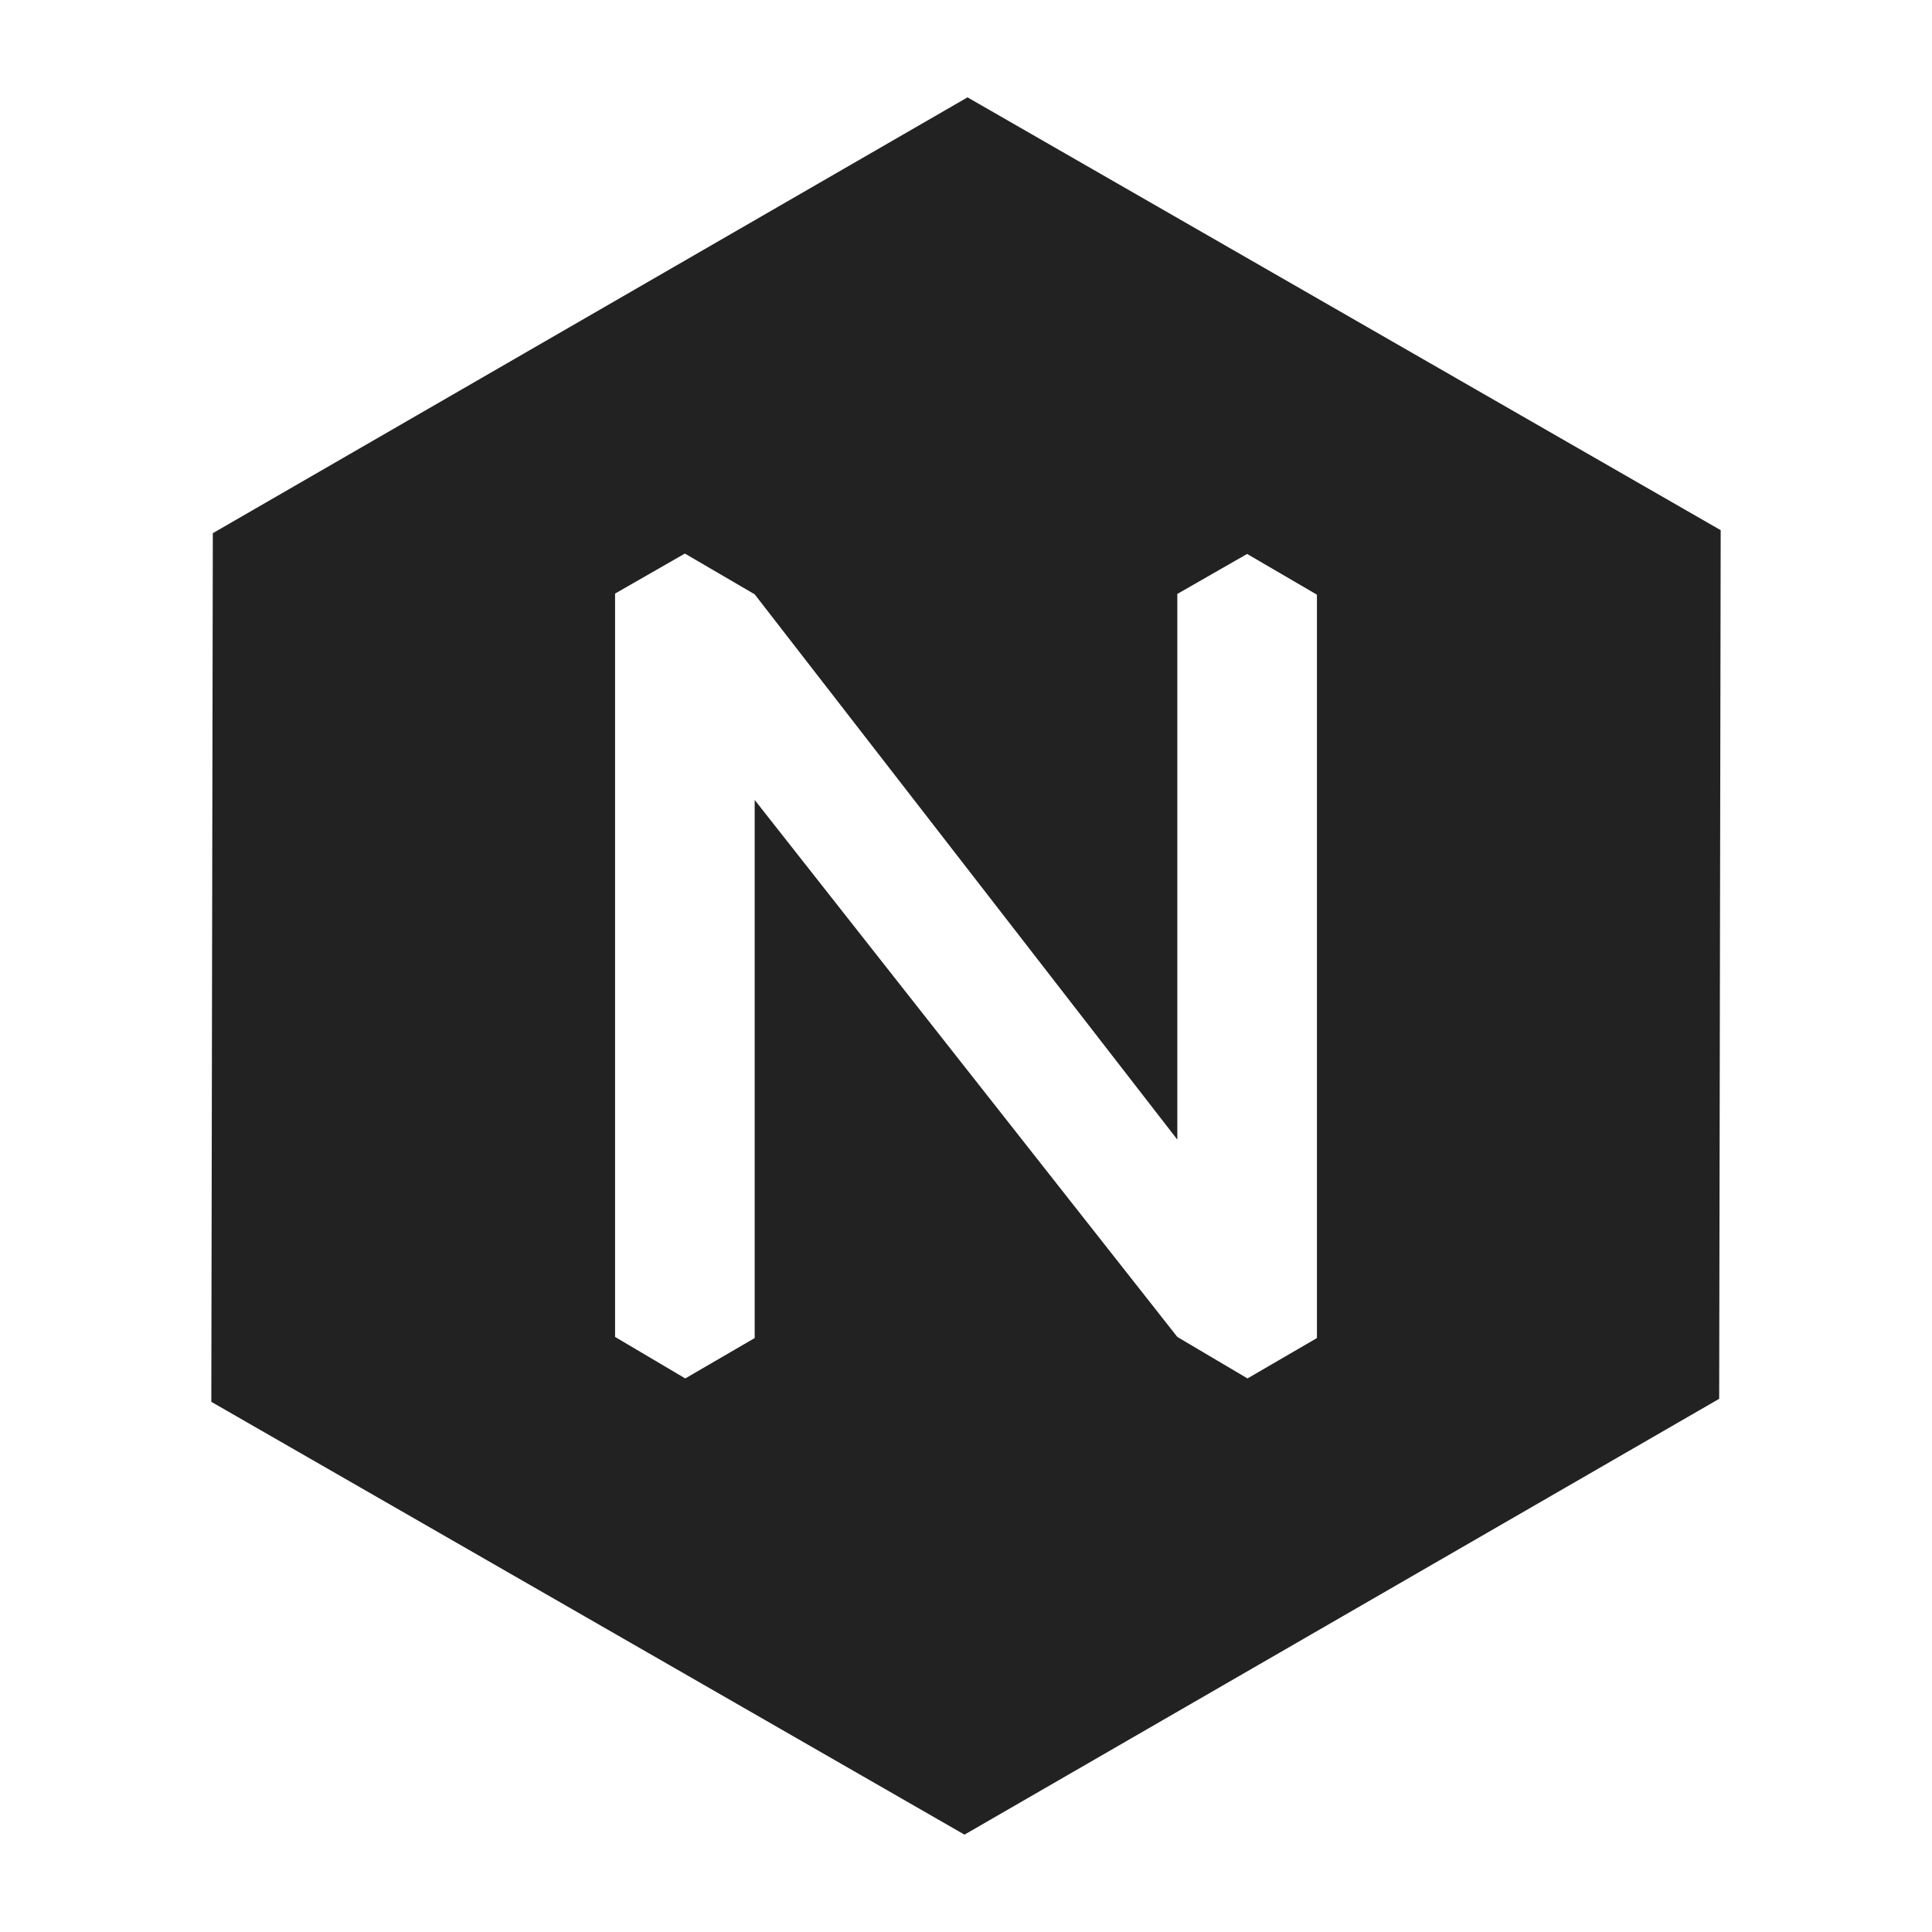
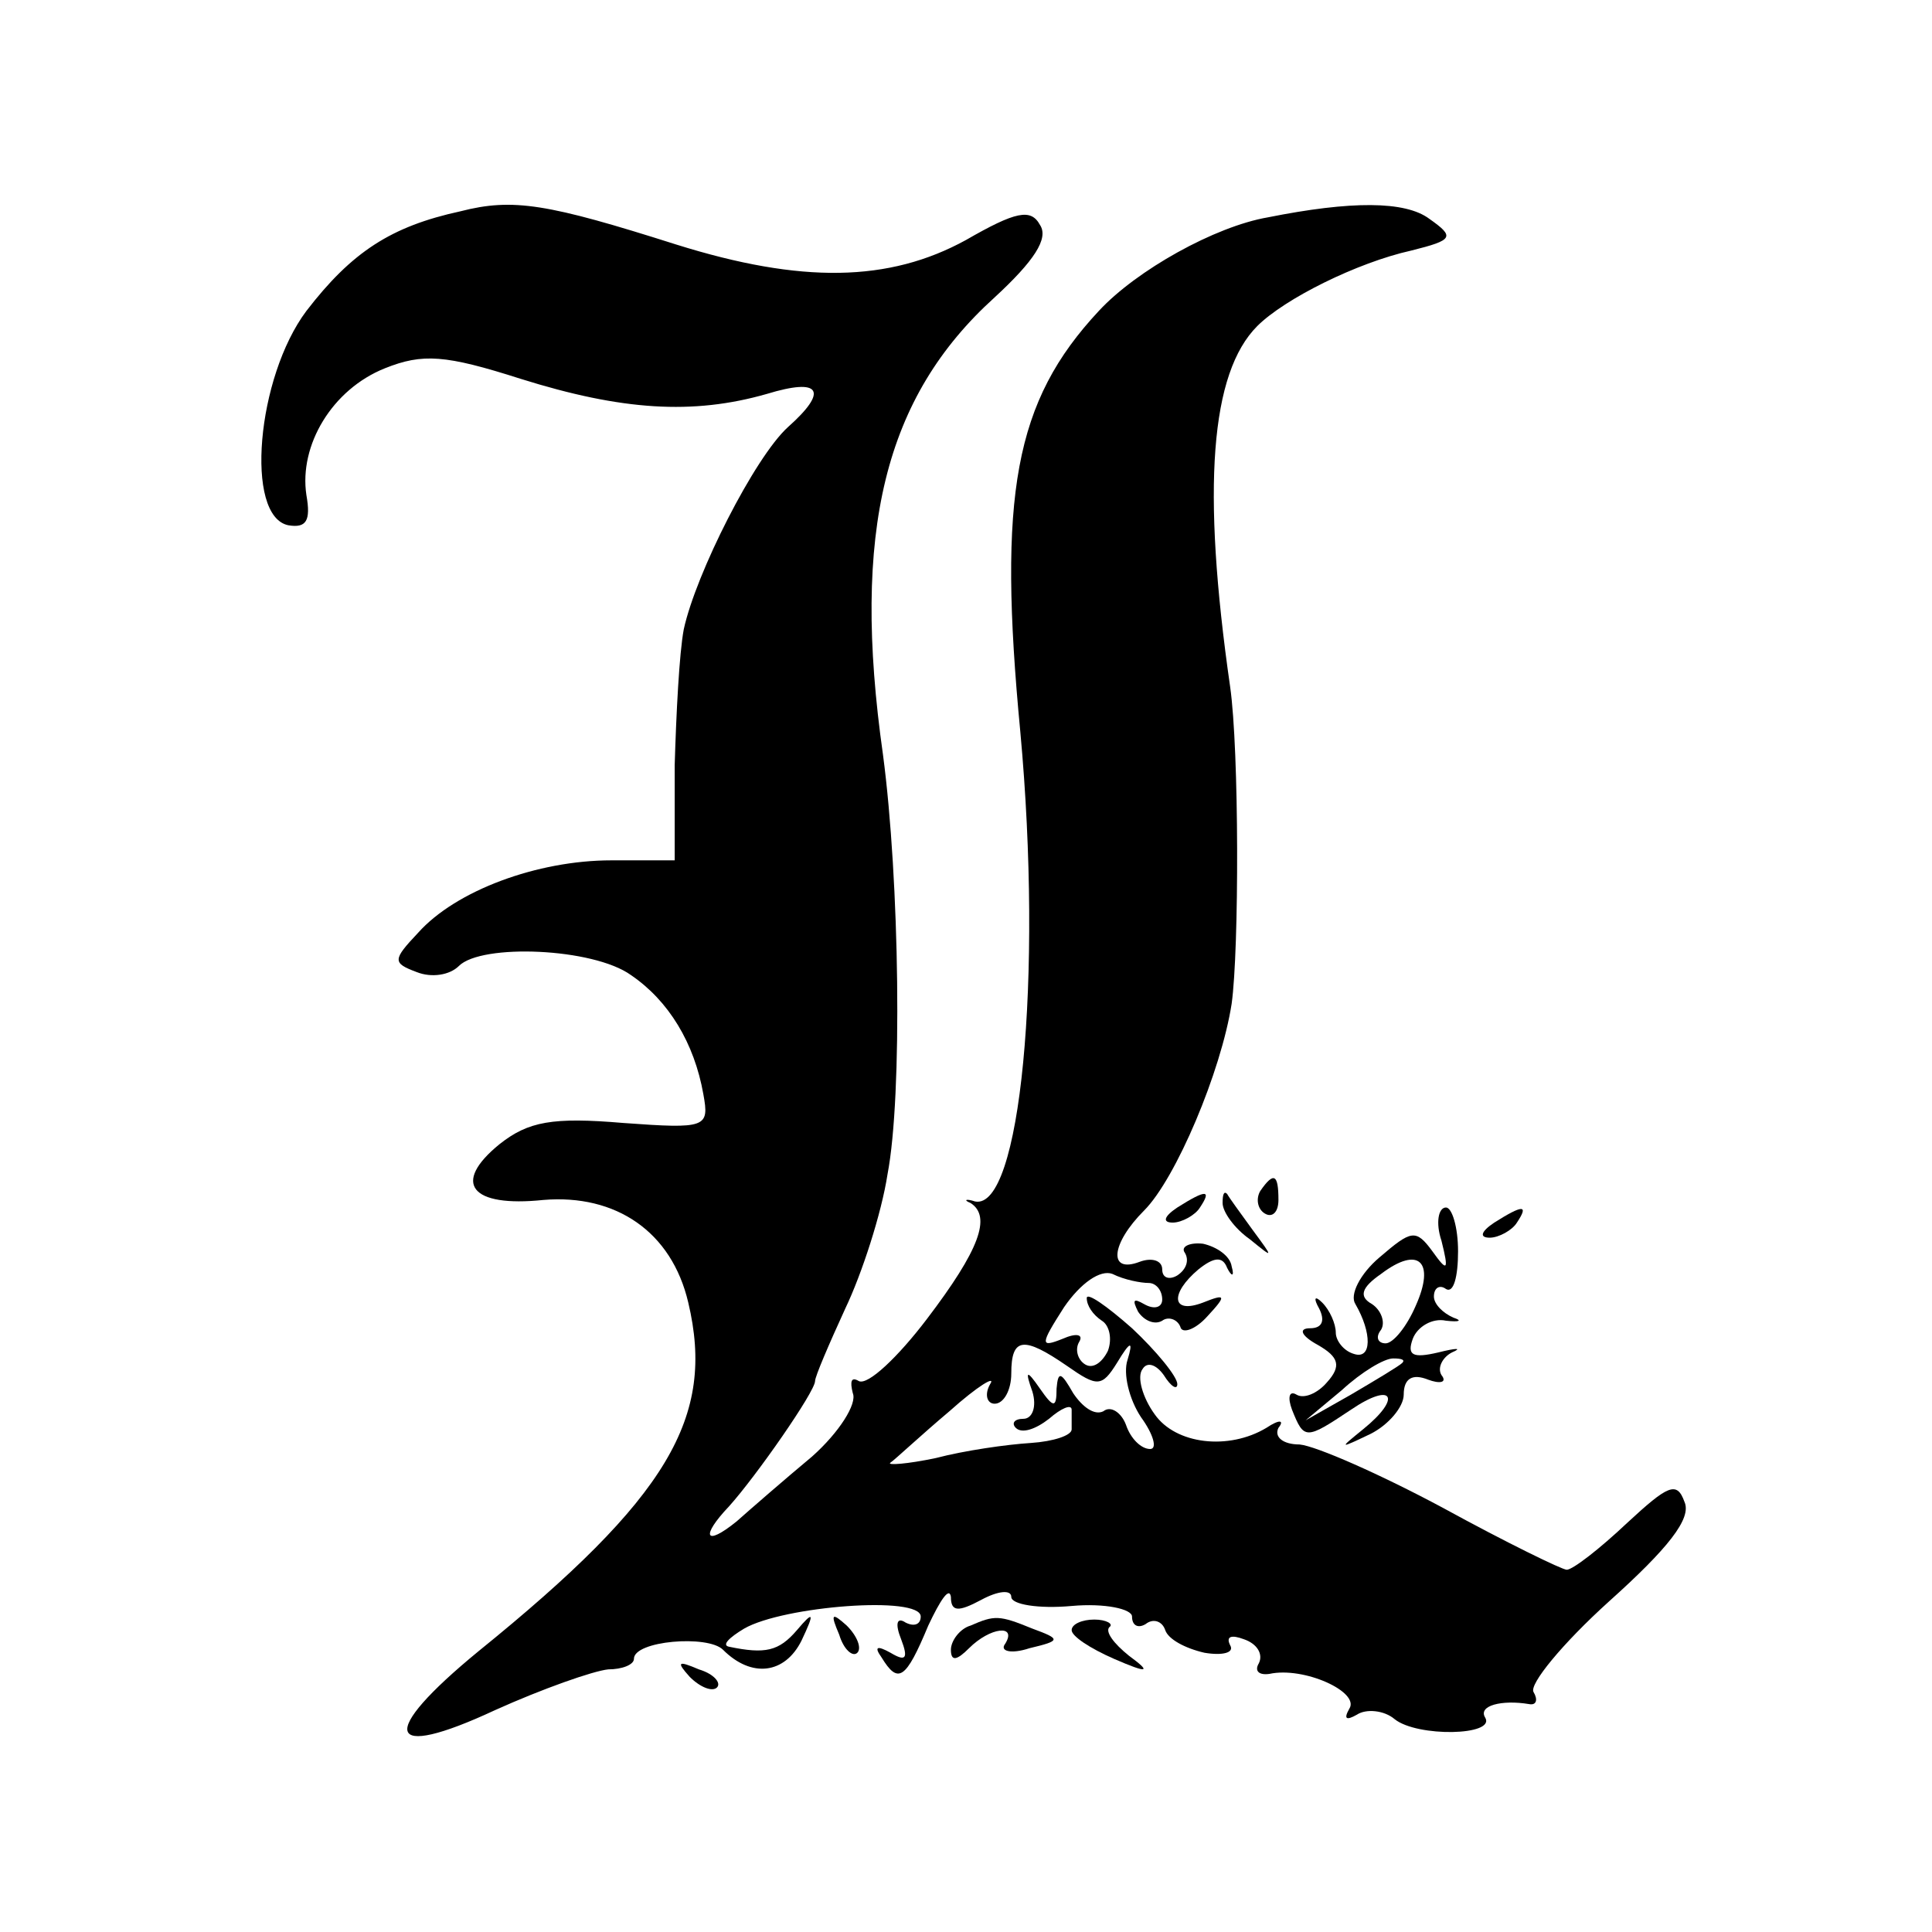
- <svg xmlns="http://www.w3.org/2000/svg" xml:space="preserve" enable-background="new 0 0 512 512" viewBox="0 0 512 512" height="512px" width="512px" y="0px" x="0px" id="NexT" version="1.1">
-   <defs id="defs3388" />
-   <path style="fill:#222222;fill-opacity:1" id="path3384" d="M 256.4,25.8 56.4,141.3 56,371.5 255.6,486.2 455.6,370.7 456,140.5 Z m 92.6,328.8 -18.4,10.7 -18.6,-11 0,0 -112,-142.3 0,142.6 -18.4,10.7 -18.6,-11 0,-197 18.5,-10.6 18.5,10.8 0,0 112,144.5 0,-144.6 18.5,-10.6 18.5,10.8 z" />
+ <svg xmlns="http://www.w3.org/2000/svg" version="1.0" width="128pt" height="128pt" viewBox="0 0 128 128" preserveAspectRatio="xMidYMid meet">
+   <g transform="translate(0,128) scale(0.1,-0.1)" fill="#000000" stroke="none">
+     <path d="M305 1140 c-46 -10 -72 -27 -102 -66 -33 -44 -41 -136 -12 -142 12 -2 15 3 12 20 -5 33 17 70 52 84 25 10 40 9 90 -7 67 -21 114 -24 163 -10 36 11 41 2 14 -22 -22 -20 -61 -97 -69 -134 -3 -16 -5 -56 -6 -90 l0 -63 -42 0 c-49 0 -103 -20 -128 -48 -17 -18 -17 -20 -1 -26 10 -4 22 -2 28 4 15 15 89 12 114 -6 25 -17 42 -45 48 -79 4 -22 2 -23 -53 -19 -47 4 -63 1 -82 -14 -32 -26 -19 -42 29 -37 48 4 85 -21 96 -68 18 -76 -13 -129 -139 -231 -67 -55 -62 -73 11 -39 31 14 65 26 75 27 9 0 17 3 17 7 0 12 49 16 59 6 19 -19 41 -16 52 6 9 19 8 20 -3 7 -12 -14 -21 -16 -45 -11 -5 1 0 6 10 12 26 15 117 22 117 8 0 -5 -4 -7 -10 -4 -6 4 -7 -1 -3 -11 5 -13 3 -15 -7 -9 -9 5 -11 4 -6 -3 11 -18 16 -15 31 21 8 17 14 26 15 19 0 -10 5 -10 20 -2 11 6 20 7 20 2 0 -5 18 -8 40 -6 22 2 40 -2 40 -7 0 -6 4 -8 9 -5 5 4 11 2 13 -4 2 -6 13 -12 26 -15 12 -2 20 0 17 5 -3 6 1 7 9 4 9 -3 13 -10 10 -16 -3 -5 0 -8 7 -7 23 5 60 -12 53 -23 -4 -7 -2 -8 5 -4 6 4 18 3 25 -3 15 -12 67 -11 60 1 -5 8 11 12 29 9 5 -1 6 3 3 8 -3 5 19 32 50 60 39 35 55 55 50 66 -5 14 -11 11 -38 -14 -18 -17 -36 -31 -40 -31 -3 0 -40 18 -82 41 -41 22 -84 41 -95 42 -11 0 -17 5 -14 11 4 5 1 6 -8 0 -25 -15 -60 -11 -74 9 -8 11 -12 25 -8 30 3 5 9 3 14 -4 5 -8 9 -10 9 -6 0 5 -14 22 -30 37 -17 15 -30 24 -30 20 0 -5 4 -11 10 -15 5 -3 7 -12 4 -20 -4 -8 -10 -12 -15 -9 -5 3 -7 10 -4 15 3 5 -2 6 -11 2 -15 -6 -15 -4 1 21 11 16 24 25 32 22 8 -4 19 -6 24 -6 5 0 9 -5 9 -11 0 -5 -5 -7 -12 -3 -7 4 -8 3 -4 -5 4 -6 11 -9 16 -6 4 3 10 1 12 -4 1 -5 10 -2 18 7 13 14 12 15 -3 9 -21 -8 -22 6 -3 22 10 8 16 9 19 1 3 -6 5 -6 3 1 -1 7 -10 13 -19 15 -9 1 -15 -2 -12 -6 3 -5 1 -11 -5 -15 -5 -3 -10 -2 -10 4 0 6 -7 8 -15 5 -21 -8 -19 12 3 34 21 21 51 92 58 137 5 36 5 168 -1 210 -19 132 -13 208 18 239 18 18 66 42 102 50 28 7 29 9 12 21 -16 12 -52 12 -107 1 -35 -6 -87 -35 -112 -62 -56 -60 -67 -122 -52 -279 15 -163 0 -317 -30 -311 -6 2 -8 1 -3 -1 14 -9 6 -31 -29 -77 -19 -25 -39 -44 -45 -41 -5 3 -6 0 -4 -8 3 -7 -9 -26 -27 -42 -18 -15 -41 -35 -50 -43 -21 -17 -24 -10 -5 10 18 20 57 76 57 83 0 3 9 24 20 48 11 23 24 63 28 89 10 52 8 195 -3 278 -21 148 1 237 74 303 26 24 36 39 30 48 -6 11 -16 9 -49 -10 -51 -28 -109 -29 -192 -3 -85 27 -108 31 -143 22z m402 -765 c20 -14 23 -14 33 2 9 15 11 15 7 2 -3 -9 1 -26 9 -38 8 -11 11 -21 6 -21 -6 0 -13 7 -16 16 -3 8 -10 13 -15 9 -6 -3 -14 3 -20 12 -8 14 -10 15 -11 3 0 -13 -2 -13 -11 0 -9 13 -10 12 -5 -2 3 -10 0 -18 -6 -18 -6 0 -8 -3 -5 -6 4 -4 13 -1 22 6 8 7 15 10 15 6 0 -3 0 -9 0 -13 0 -4 -12 -8 -27 -9 -16 -1 -44 -5 -63 -10 -19 -4 -33 -5 -30 -3 3 2 20 18 39 34 19 17 31 24 27 18 -4 -7 -2 -13 3 -13 6 0 11 9 11 20 0 24 8 25 37 5z" />
+     <path d="M835 491 c-3 -5 -2 -12 3 -15 5 -3 9 1 9 9 0 17 -3 19 -12 6z" />
+     <path d="M780 480 c-9 -6 -10 -10 -3 -10 6 0 15 5 18 10 8 12 4 12 -15 0z" />
+     <path d="M810 483 c0 -6 8 -17 18 -24 16 -13 16 -13 2 6 -8 11 -16 22 -17 24 -2 2 -3 0 -3 -6z" />
+     <path d="M955 458 c5 -20 4 -21 -6 -7 -11 15 -14 14 -35 -4 -13 -11 -20 -25 -16 -31 11 -19 11 -37 -1 -33 -7 2 -12 9 -12 14 0 6 -4 15 -9 20 -5 5 -6 3 -2 -4 4 -8 2 -13 -6 -13 -8 0 -6 -5 5 -11 14 -8 16 -14 6 -25 -6 -7 -15 -11 -20 -8 -5 3 -6 -2 -3 -10 8 -20 9 -20 39 0 28 19 34 8 8 -13 -16 -13 -16 -13 5 -3 12 6 22 18 22 26 0 11 6 14 16 10 8 -3 13 -2 9 3 -3 5 1 12 7 15 7 3 3 3 -9 0 -17 -4 -21 -2 -17 9 3 8 13 14 22 12 9 -1 11 0 5 2 -7 3 -13 9 -13 14 0 6 4 8 8 5 5 -3 8 8 8 25 0 16 -4 29 -8 29 -5 0 -7 -10 -3 -22z m-17 -43 c-6 -14 -15 -25 -20 -25 -5 0 -7 4 -3 9 3 5 0 13 -6 17 -9 5 -7 11 6 20 25 19 36 8 23 -21z m-9 -38 c-2 -2 -17 -11 -34 -21 l-30 -17 24 20 c13 12 28 21 34 21 6 0 8 -1 6 -3z" />
+     <path d="M990 470 c-9 -6 -10 -10 -3 -10 6 0 15 5 18 10 8 12 4 12 -15 0z" />
+     <path d="M556 197 c3 -10 9 -15 12 -12 3 3 0 11 -7 18 -10 9 -11 8 -5 -6z" />
+     <path d="M643 203 c-7 -2 -13 -10 -13 -16 0 -8 4 -7 12 1 14 14 32 16 24 3 -4 -5 4 -7 16 -3 21 5 21 6 2 13 -22 9 -25 9 -41 2z" />
+     <path d="M710 200 c0 -4 12 -12 28 -19 23 -10 25 -9 10 2 -10 8 -16 16 -13 19 3 2 -2 5 -10 5 -8 0 -15 -3 -15 -7z" />
+     <path d="M457 169 c7 -7 15 -10 18 -7 3 3 -2 9 -12 12 -14 6 -15 5 -6 -5z" />
+   </g>
</svg>
